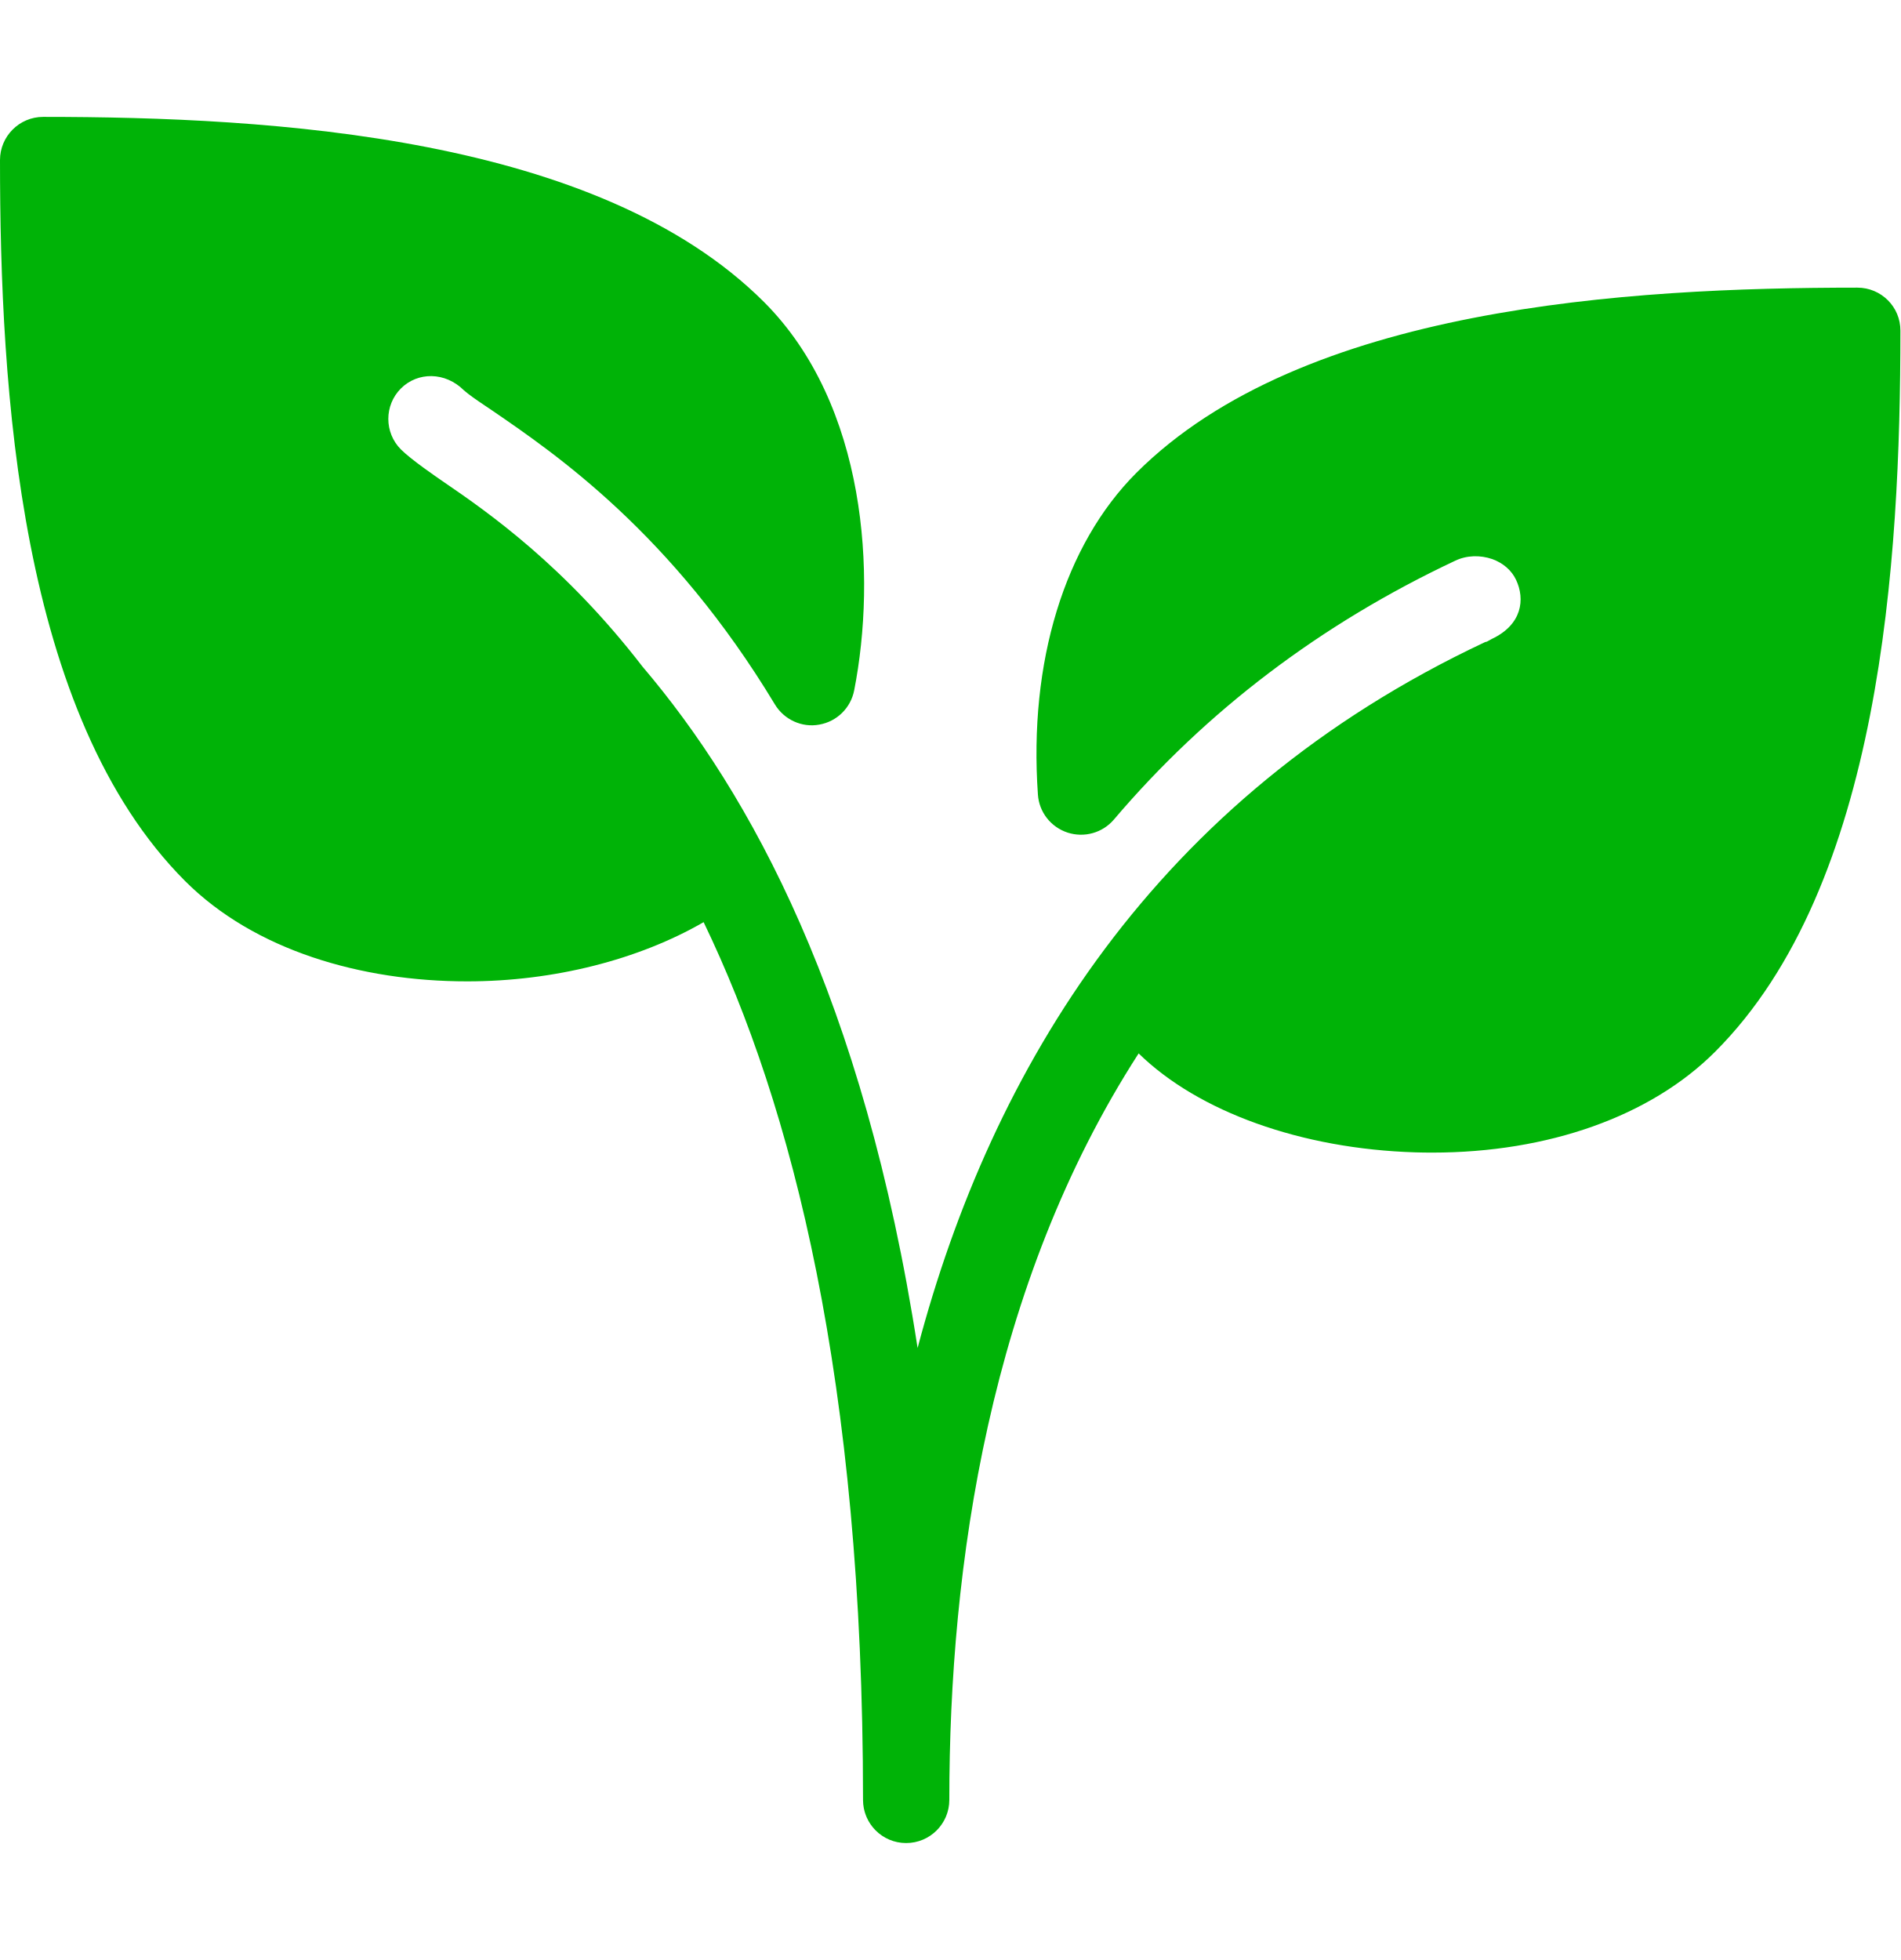
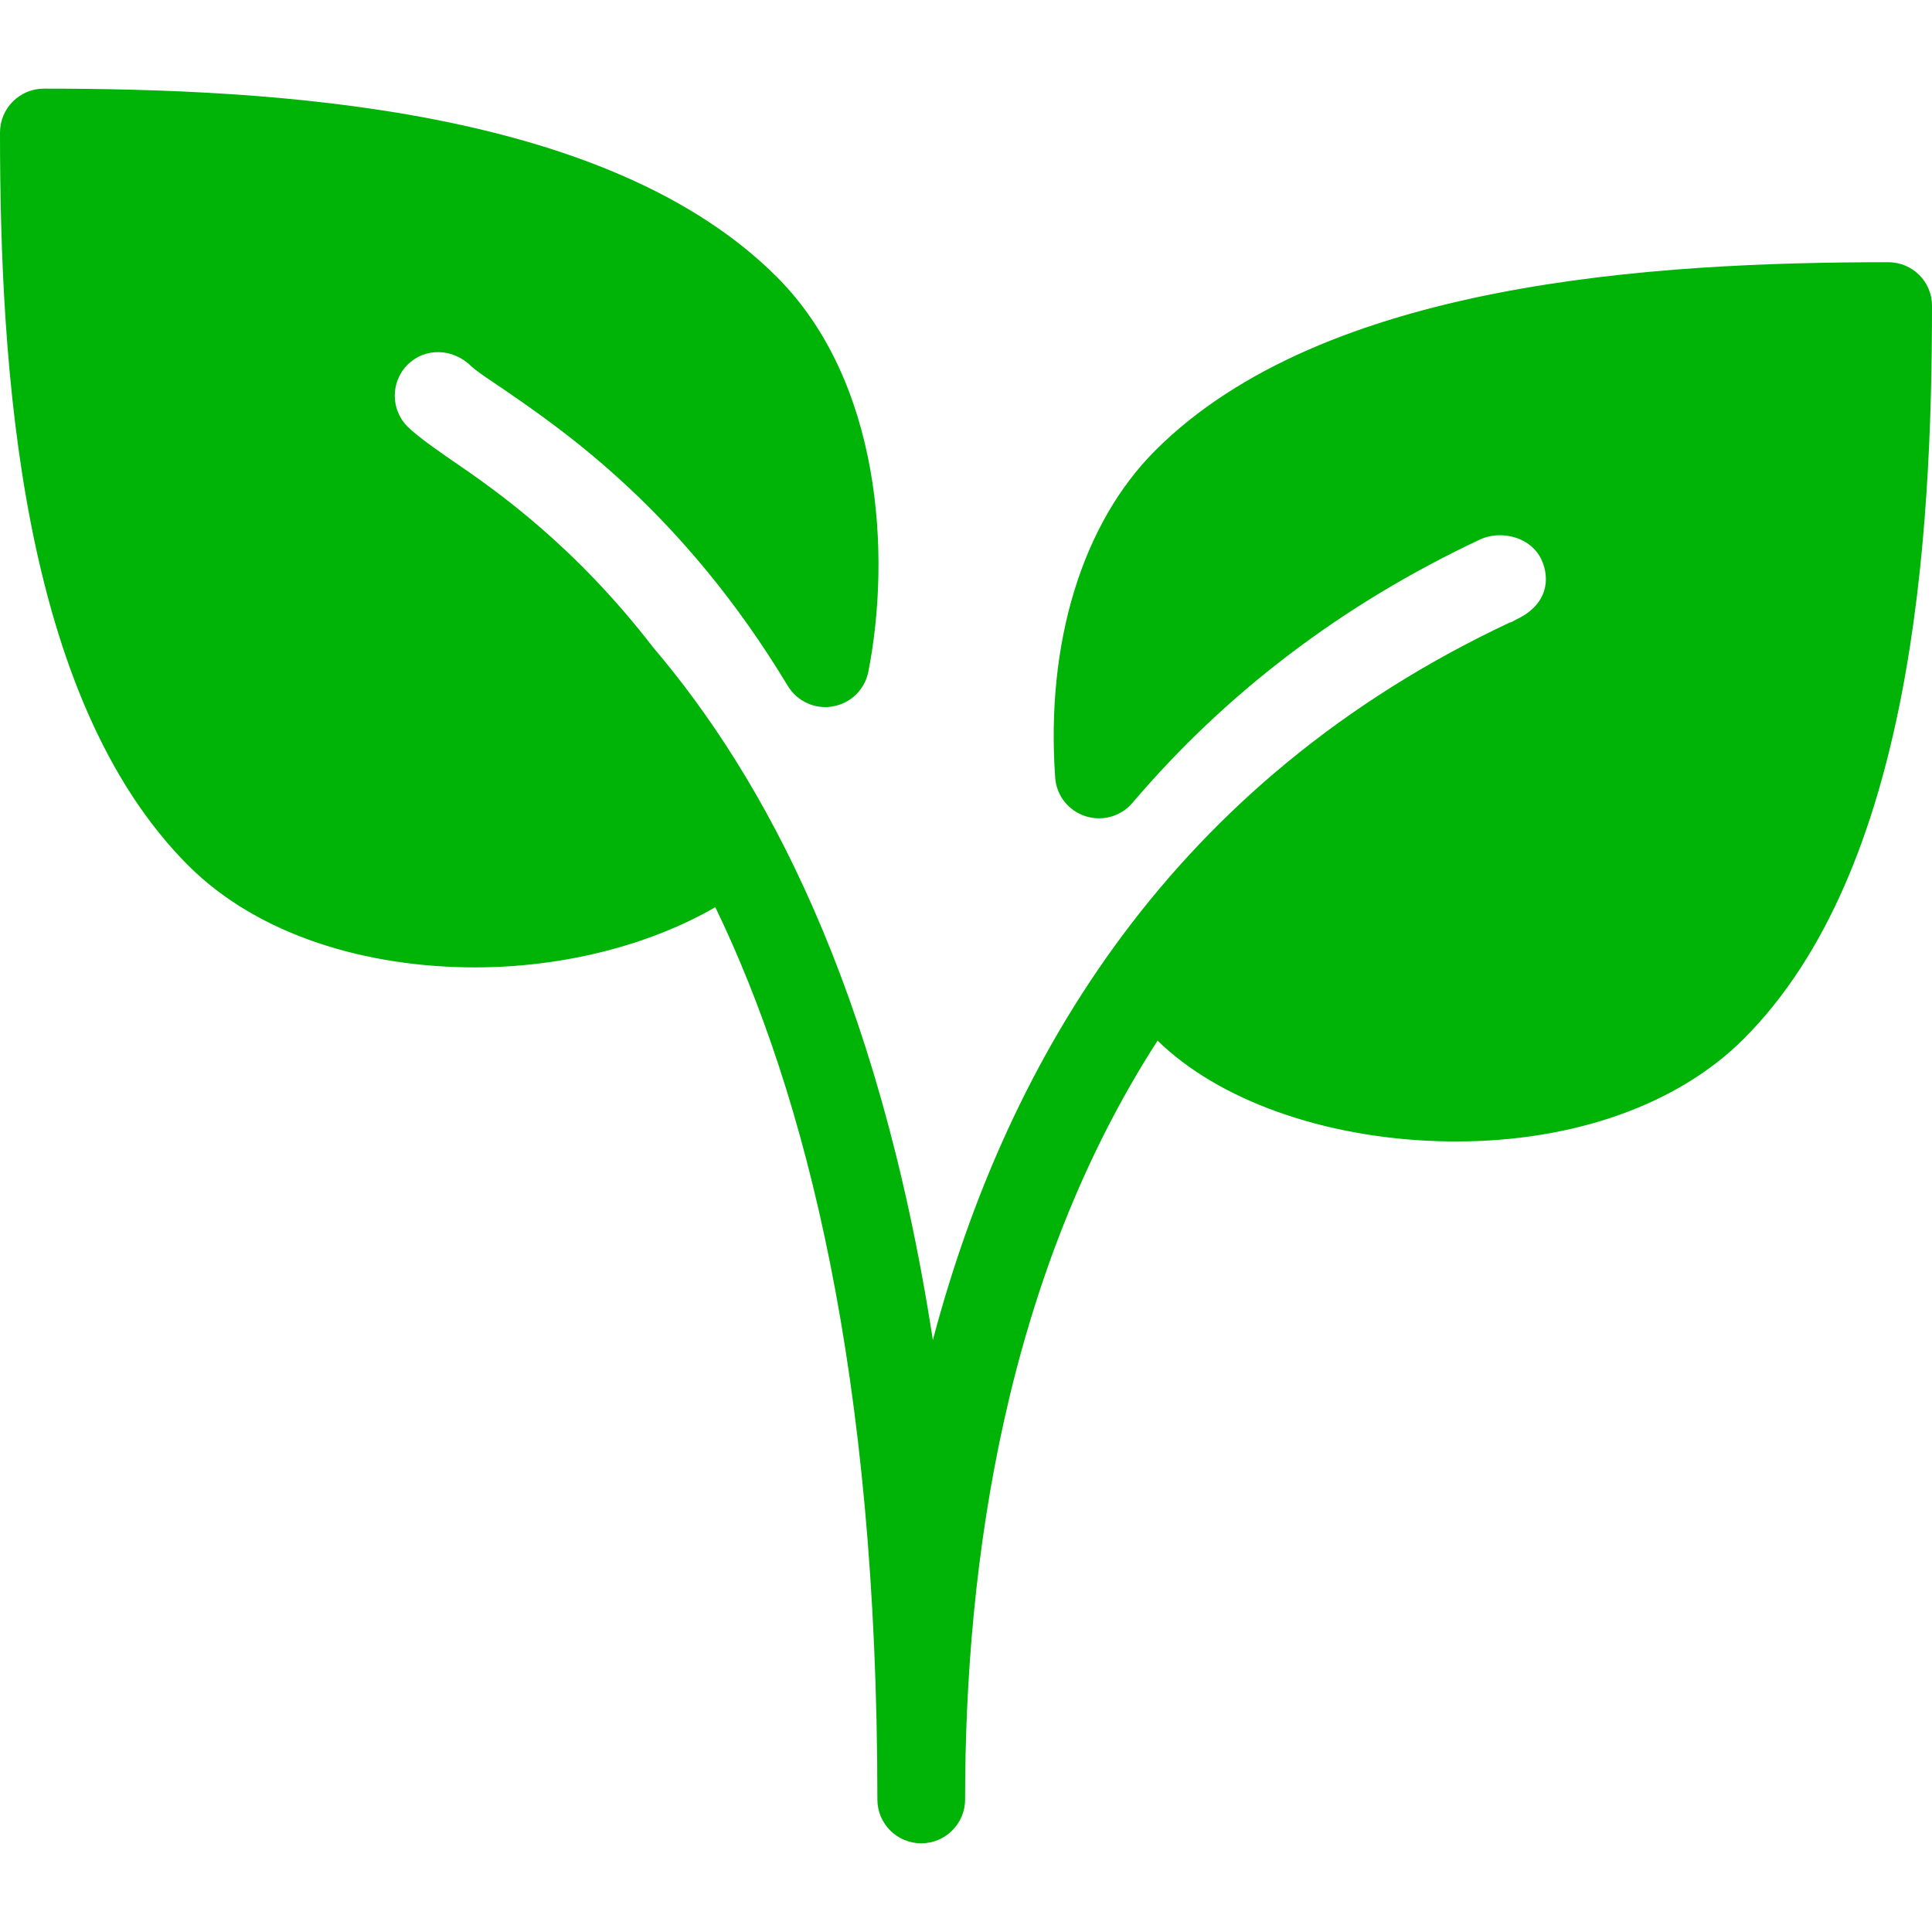
- <svg xmlns="http://www.w3.org/2000/svg" width="32" height="33" viewBox="0 0 32 33" fill="none">
-   <path d="M31.275 4.843C27.402 4.843 21.931 5.167 19.135 7.961C17.925 9.172 17.32 11.145 17.477 13.379C17.497 13.674 17.694 13.925 17.976 14.018C18.256 14.109 18.564 14.024 18.756 13.799C20.311 11.969 22.244 10.503 24.505 9.44C24.696 9.349 24.923 9.342 25.13 9.414C25.311 9.48 25.453 9.603 25.528 9.762C25.682 10.087 25.632 10.516 25.121 10.757C25.092 10.771 25.066 10.79 25.037 10.803C25.026 10.808 25.015 10.806 25.006 10.811C19.435 13.429 16.695 17.998 15.451 22.696C14.545 16.814 12.629 13.351 10.82 11.225C9.511 9.528 8.223 8.628 7.479 8.12C7.341 8.025 6.924 7.74 6.751 7.567C6.468 7.284 6.468 6.823 6.751 6.54C7.035 6.258 7.497 6.258 7.812 6.572C7.889 6.64 8.013 6.727 8.17 6.832L8.299 6.919C9.351 7.64 11.31 8.978 13.048 11.86C13.203 12.117 13.504 12.255 13.796 12.2C14.093 12.148 14.325 11.919 14.383 11.624C14.763 9.687 14.593 6.813 12.865 5.085C10.069 2.292 4.598 1.968 0.727 1.968C0.326 1.968 0 2.294 0 2.695C0 6.567 0.324 12.039 3.118 14.835C4.284 16 6.081 16.523 7.867 16.523C9.325 16.523 10.753 16.158 11.848 15.526C13.34 18.619 14.532 23.238 14.532 30.305C14.532 30.706 14.857 31.031 15.258 31.031C15.659 31.031 15.985 30.706 15.985 30.305C15.985 26.362 16.66 21.631 19.173 17.736C20.18 18.72 21.914 19.344 23.835 19.402C23.931 19.405 24.025 19.406 24.119 19.406C26.071 19.406 27.796 18.794 28.881 17.707C31.677 14.912 32 9.44 32 5.568C32.002 5.167 31.677 4.843 31.275 4.843Z" fill="#00B307" />
+ <svg xmlns="http://www.w3.org/2000/svg" width="32" height="32" viewBox="0 0 32 32" fill="none">
+   <path d="M31.275 4.343C27.402 4.343 21.931 4.667 19.135 7.461C17.925 8.672 17.32 10.645 17.477 12.879C17.497 13.174 17.694 13.425 17.976 13.518C18.256 13.609 18.564 13.524 18.756 13.299C20.311 11.469 22.244 10.003 24.505 8.94C24.696 8.849 24.923 8.842 25.13 8.914C25.311 8.98 25.453 9.103 25.528 9.262C25.682 9.587 25.632 10.016 25.121 10.257C25.092 10.271 25.066 10.29 25.037 10.303C25.026 10.308 25.015 10.306 25.006 10.311C19.435 12.929 16.695 17.498 15.451 22.196C14.545 16.314 12.629 12.851 10.82 10.725C9.511 9.028 8.223 8.128 7.479 7.62C7.341 7.525 6.924 7.24 6.751 7.067C6.468 6.784 6.468 6.323 6.751 6.04C7.035 5.758 7.497 5.758 7.812 6.072C7.889 6.14 8.013 6.227 8.17 6.332L8.299 6.419C9.351 7.14 11.31 8.478 13.048 11.36C13.203 11.617 13.504 11.755 13.796 11.7C14.093 11.648 14.325 11.419 14.383 11.124C14.763 9.187 14.593 6.313 12.865 4.585C10.069 1.792 4.598 1.468 0.727 1.468C0.326 1.468 0 1.794 0 2.195C0 6.067 0.324 11.539 3.118 14.335C4.284 15.5 6.081 16.023 7.867 16.023C9.325 16.023 10.753 15.658 11.848 15.026C13.34 18.119 14.532 22.738 14.532 29.805C14.532 30.206 14.857 30.531 15.258 30.531C15.659 30.531 15.985 30.206 15.985 29.805C15.985 25.862 16.66 21.131 19.173 17.236C20.18 18.22 21.914 18.844 23.835 18.902C23.931 18.905 24.025 18.906 24.119 18.906C26.071 18.906 27.796 18.294 28.881 17.207C31.677 14.412 32 8.94 32 5.068C32.002 4.667 31.677 4.343 31.275 4.343Z" fill="#00B307" />
</svg>
